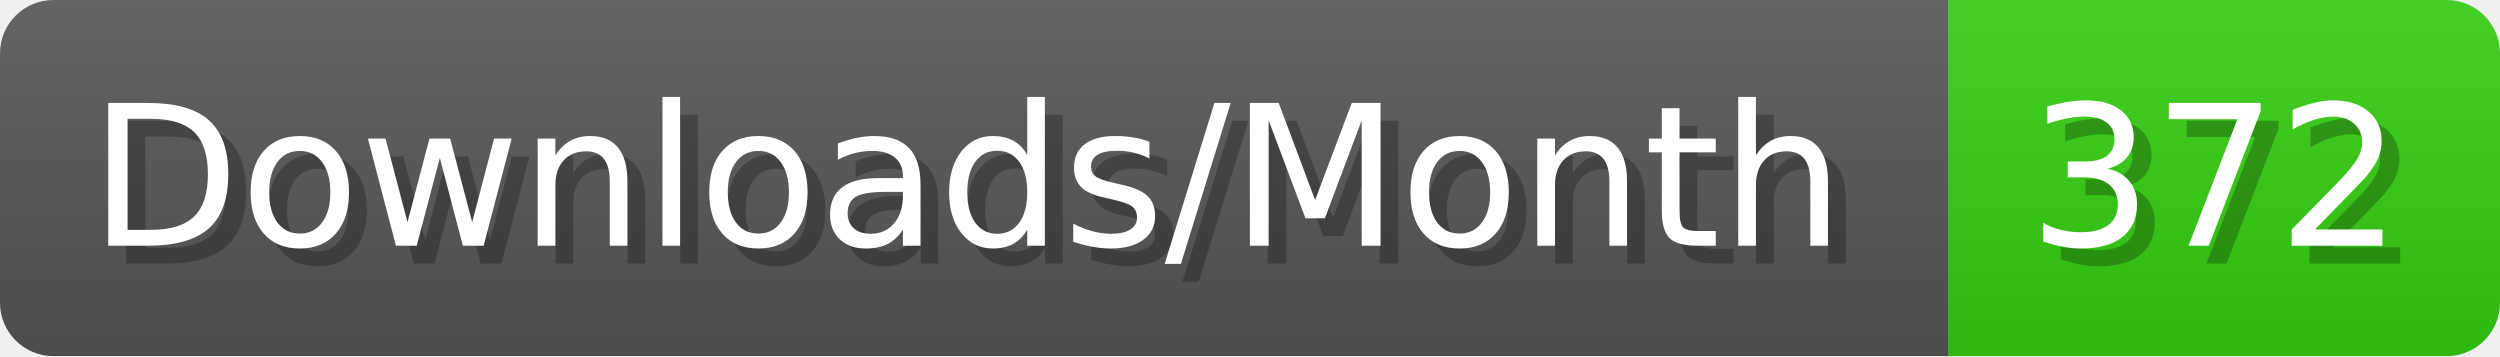
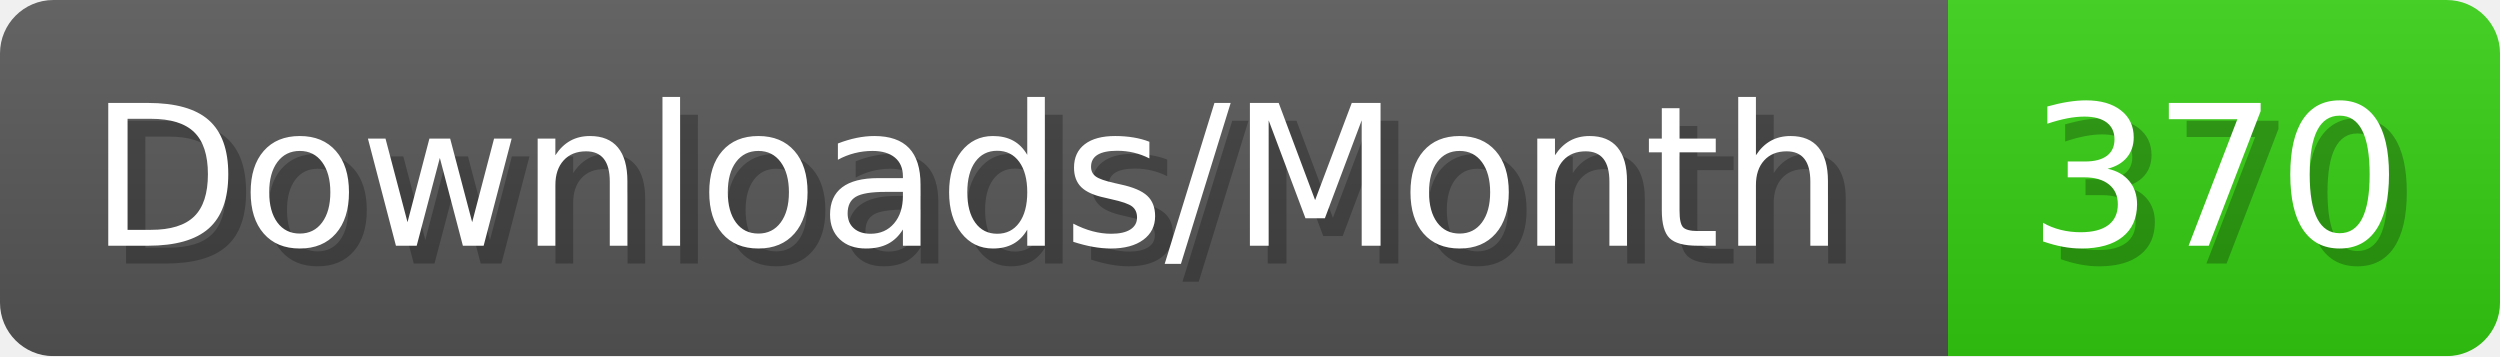
- <svg xmlns="http://www.w3.org/2000/svg" width="140.4" height="20" viewBox="0 0 1404 200" role="img" aria-label="Downloads/Month: 372">
+ <svg xmlns="http://www.w3.org/2000/svg" width="140.4" height="20" viewBox="0 0 1404 200" role="img" aria-label="Downloads/Month: 370">
  <linearGradient id="YlXUI" x2="0" y2="100%">
    <stop offset="0" stop-opacity=".1" stop-color="#EEE" />
    <stop offset="1" stop-opacity=".1" />
  </linearGradient>
  <mask id="JHhop">
    <rect width="1404" height="200" rx="30" fill="#FFF" />
  </mask>
  <g mask="url(#JHhop)">
    <rect width="1094" height="200" fill="#555" />
    <rect width="310" height="200" fill="#3C1" x="1094" />
    <rect width="1404" height="200" fill="url(#YlXUI)" />
  </g>
  <g aria-hidden="true" fill="#fff" text-anchor="start" font-family="Verdana,DejaVu Sans,sans-serif" font-size="110">
    <text x="60" y="148" textLength="994" fill="#000" opacity="0.25">Downloads/Month</text>
    <text x="50" y="138" textLength="994">Downloads/Month</text>
-     <text x="1149" y="148" textLength="210" fill="#000" opacity="0.25">372</text>
-     <text x="1139" y="138" textLength="210">372</text>
+     <text x="1149" y="148" textLength="210" fill="#000" opacity="0.25">370</text>
+     <text x="1139" y="138" textLength="210">370</text>
  </g>
</svg>
